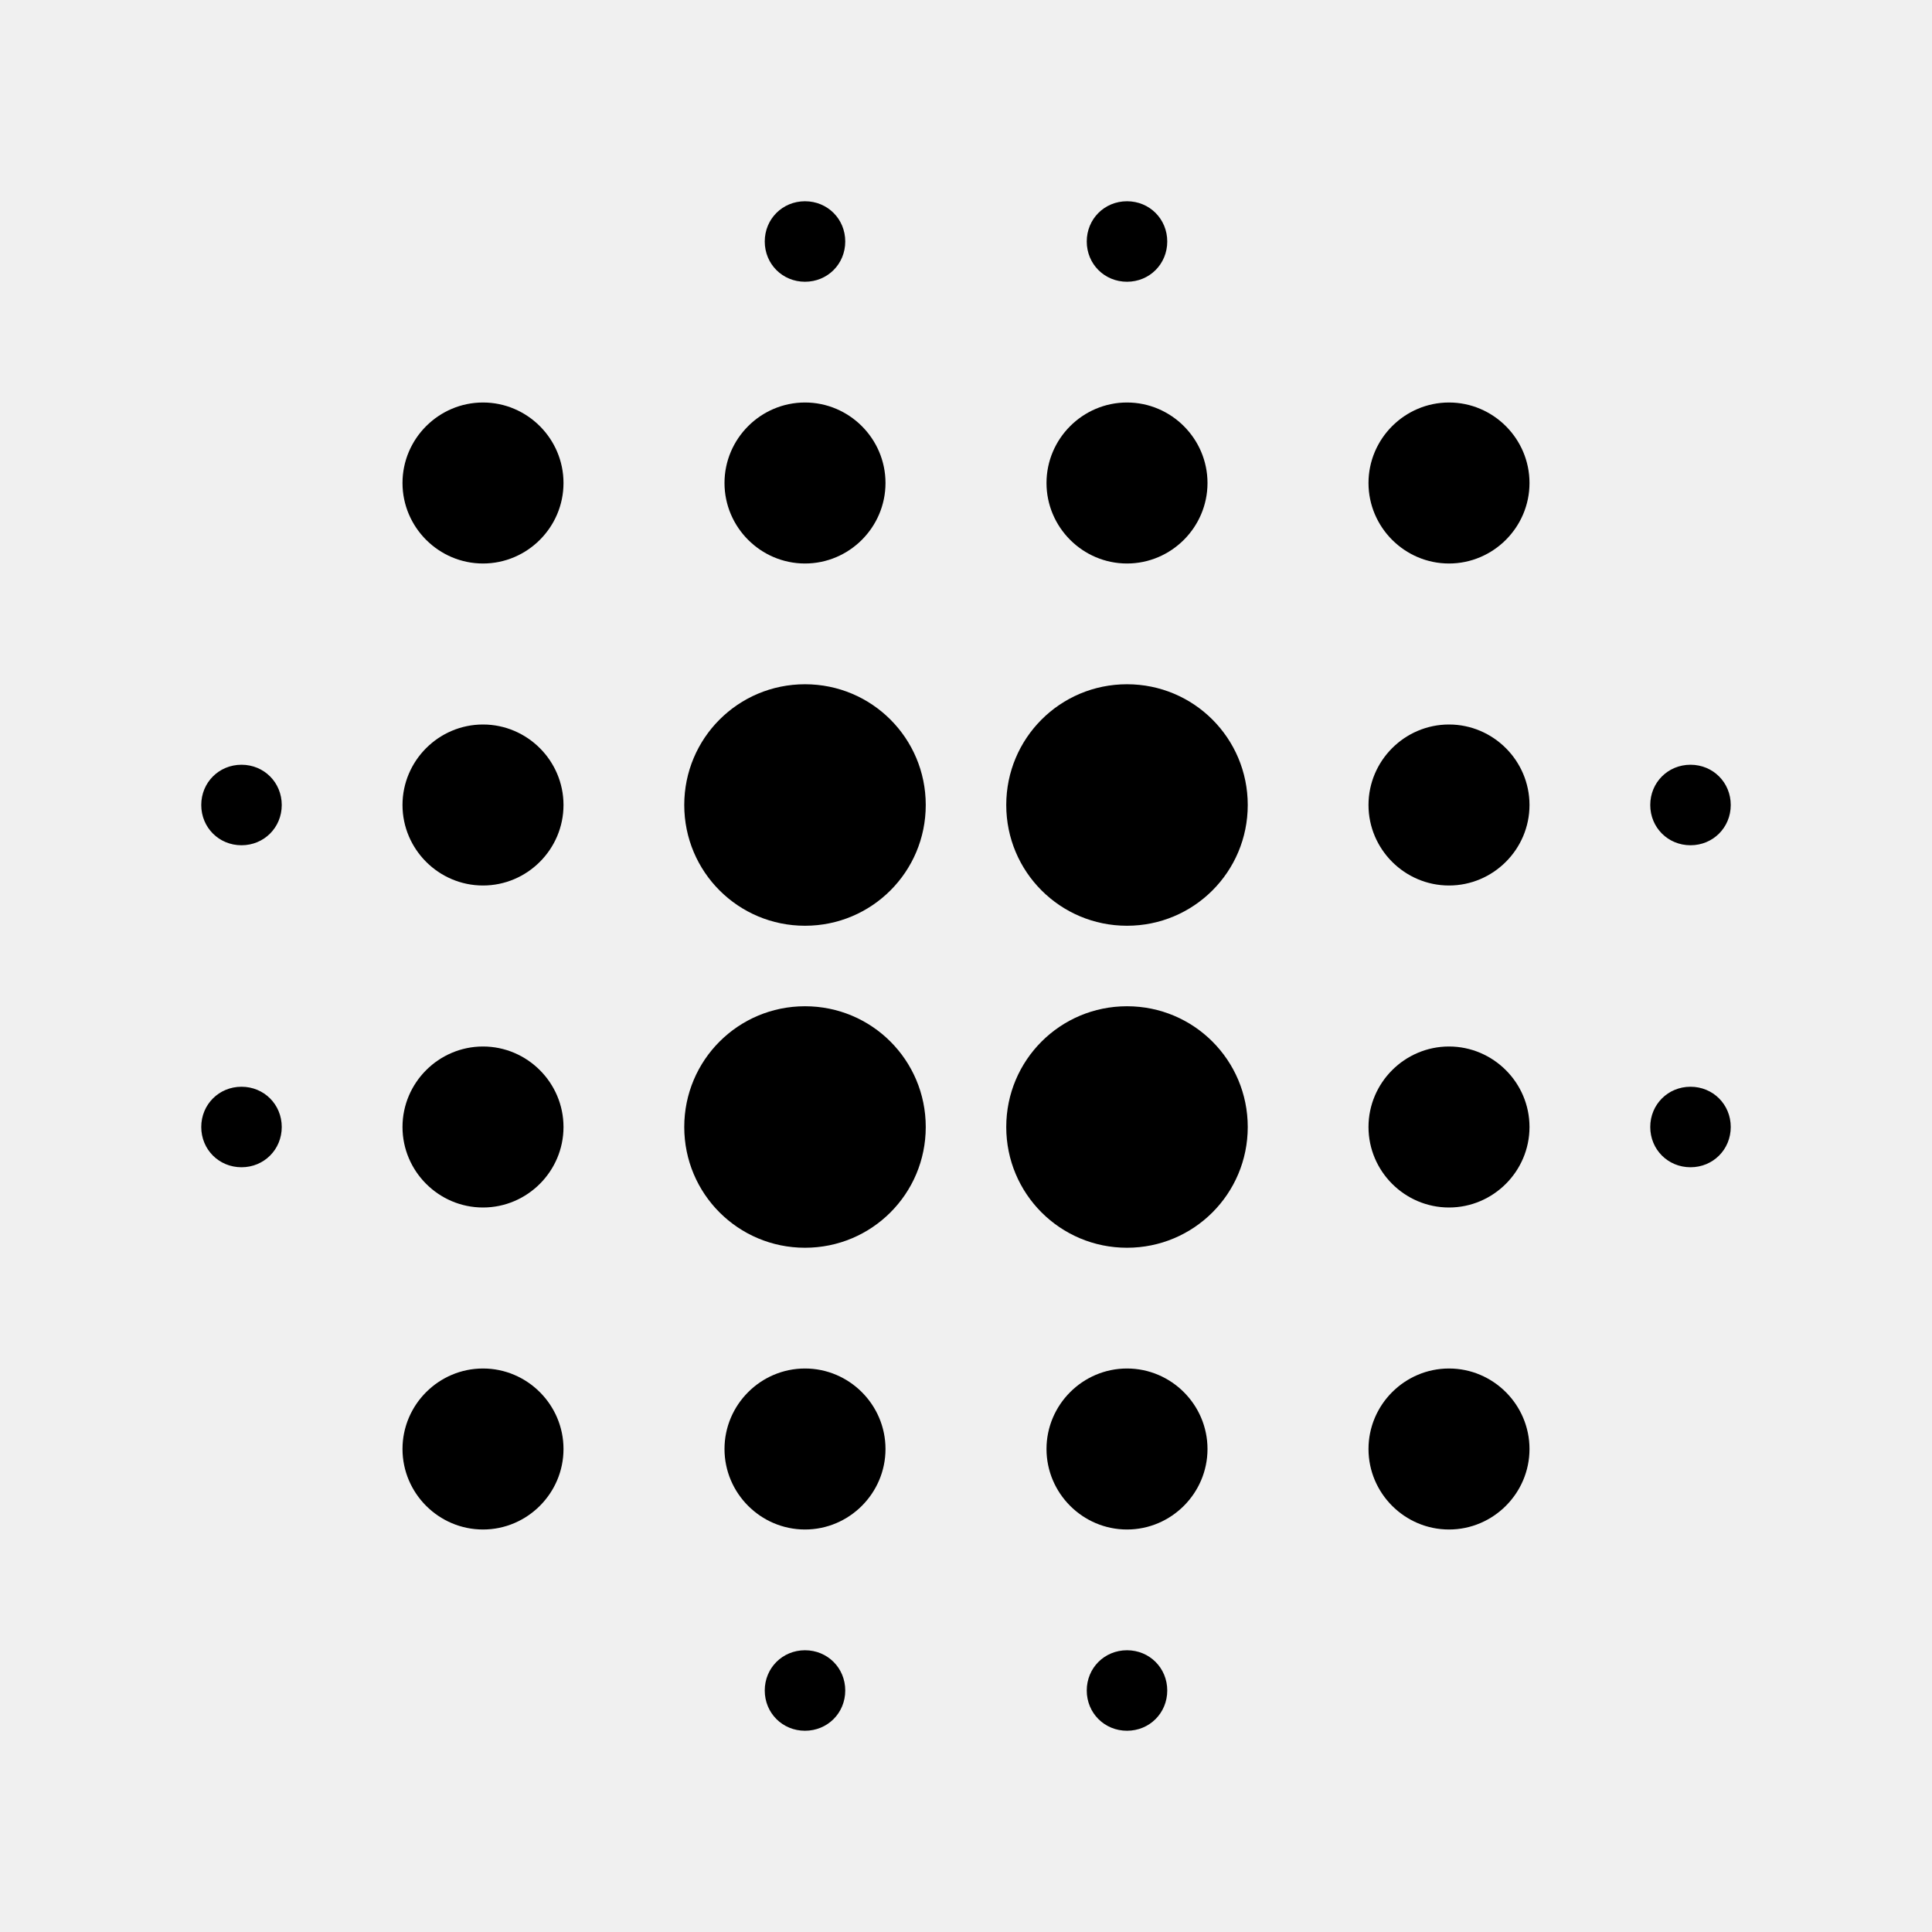
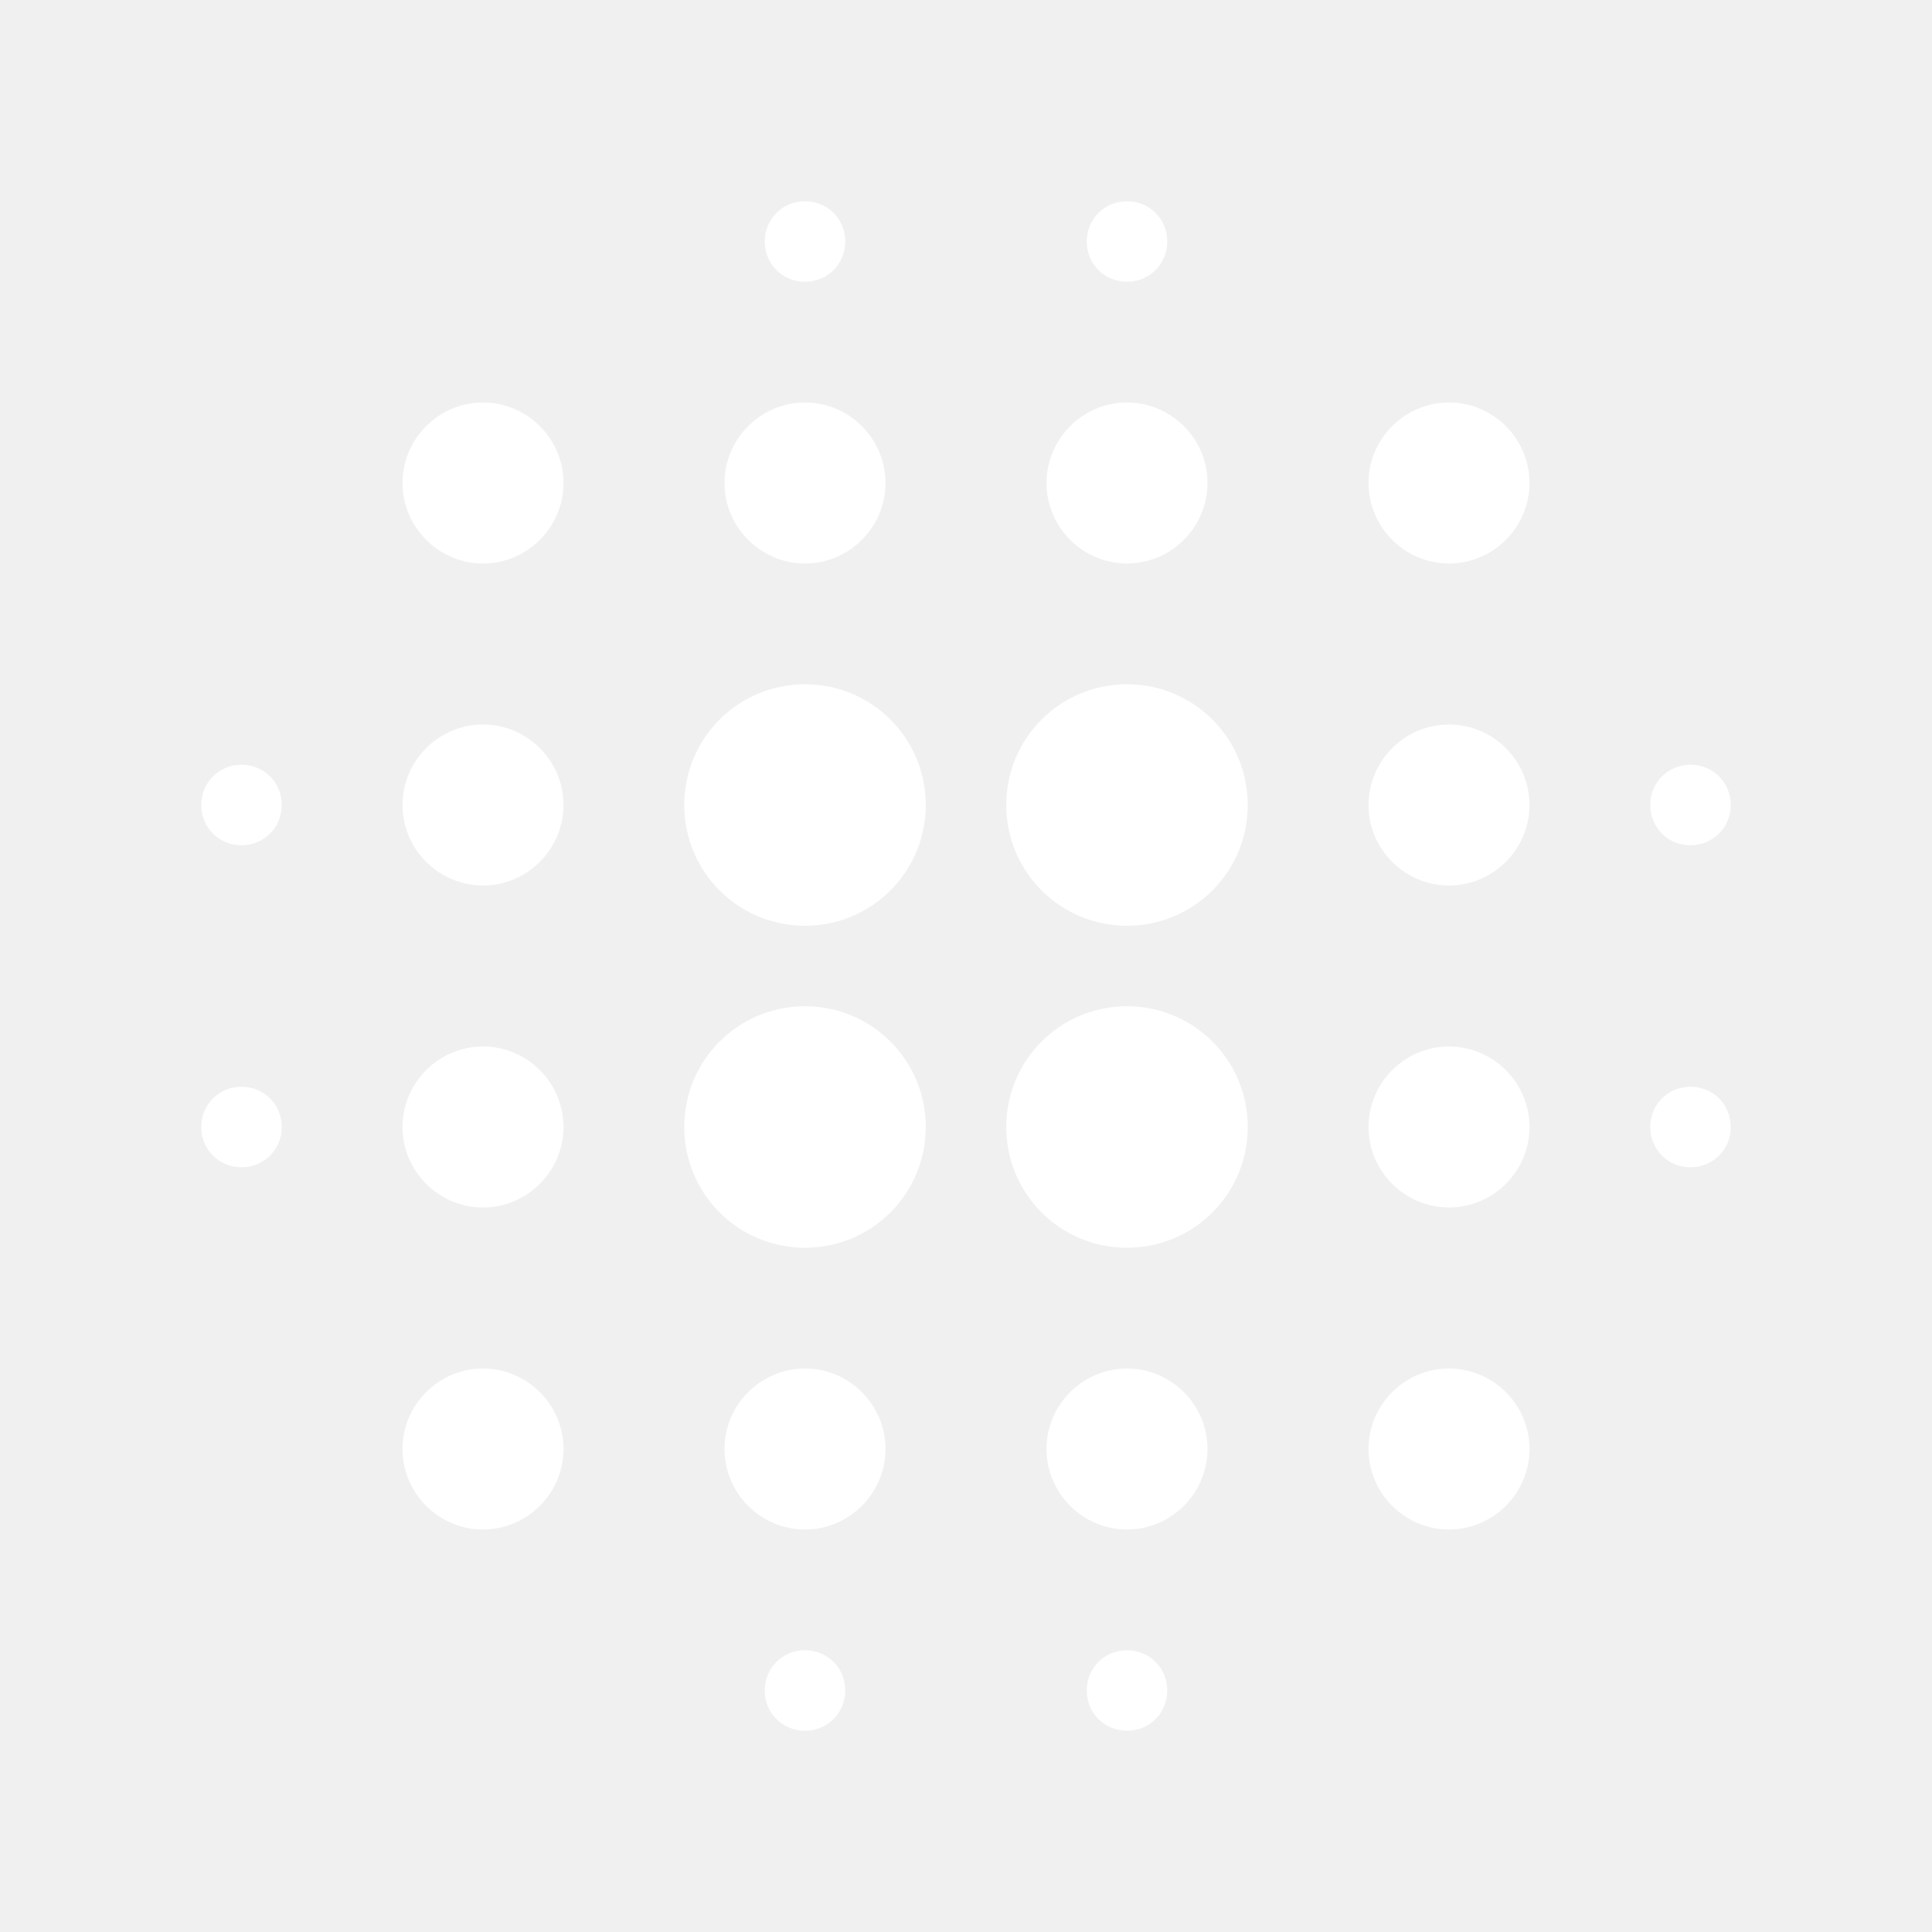
- <svg xmlns="http://www.w3.org/2000/svg" height="24px" viewBox="0 0 24 24" width="24px" class="svgIcon">
+ <svg xmlns="http://www.w3.org/2000/svg" height="24px" viewBox="0 0 24 24" width="24px" fill="#ffffff">
  <path d="M0 0h24v24H0z" fill="none" />
  <path d="M6 13c-.55 0-1 .45-1 1s.45 1 1 1 1-.45 1-1-.45-1-1-1zm0 4c-.55 0-1 .45-1 1s.45 1 1 1 1-.45 1-1-.45-1-1-1zm0-8c-.55 0-1 .45-1 1s.45 1 1 1 1-.45 1-1-.45-1-1-1zm-3 .5c-.28 0-.5.22-.5.5s.22.5.5.5.5-.22.5-.5-.22-.5-.5-.5zM6 5c-.55 0-1 .45-1 1s.45 1 1 1 1-.45 1-1-.45-1-1-1zm15 5.5c.28 0 .5-.22.5-.5s-.22-.5-.5-.5-.5.22-.5.5.22.5.5.5zM14 7c.55 0 1-.45 1-1s-.45-1-1-1-1 .45-1 1 .45 1 1 1zm0-3.5c.28 0 .5-.22.5-.5s-.22-.5-.5-.5-.5.22-.5.5.22.5.5.5zm-11 10c-.28 0-.5.22-.5.5s.22.5.5.5.5-.22.5-.5-.22-.5-.5-.5zm7 7c-.28 0-.5.22-.5.5s.22.5.5.5.5-.22.5-.5-.22-.5-.5-.5zm0-17c.28 0 .5-.22.5-.5s-.22-.5-.5-.5-.5.22-.5.5.22.5.5.5zM10 7c.55 0 1-.45 1-1s-.45-1-1-1-1 .45-1 1 .45 1 1 1zm0 5.5c-.83 0-1.5.67-1.5 1.5s.67 1.5 1.5 1.5 1.5-.67 1.5-1.5-.67-1.5-1.5-1.5zm8 .5c-.55 0-1 .45-1 1s.45 1 1 1 1-.45 1-1-.45-1-1-1zm0 4c-.55 0-1 .45-1 1s.45 1 1 1 1-.45 1-1-.45-1-1-1zm0-8c-.55 0-1 .45-1 1s.45 1 1 1 1-.45 1-1-.45-1-1-1zm0-4c-.55 0-1 .45-1 1s.45 1 1 1 1-.45 1-1-.45-1-1-1zm3 8.5c-.28 0-.5.22-.5.5s.22.5.5.5.5-.22.5-.5-.22-.5-.5-.5zM14 17c-.55 0-1 .45-1 1s.45 1 1 1 1-.45 1-1-.45-1-1-1zm0 3.5c-.28 0-.5.22-.5.5s.22.5.5.5.5-.22.5-.5-.22-.5-.5-.5zm-4-12c-.83 0-1.5.67-1.5 1.5s.67 1.5 1.5 1.5 1.5-.67 1.5-1.5-.67-1.5-1.5-1.5zm0 8.5c-.55 0-1 .45-1 1s.45 1 1 1 1-.45 1-1-.45-1-1-1zm4-4.5c-.83 0-1.5.67-1.5 1.5s.67 1.5 1.5 1.5 1.5-.67 1.5-1.5-.67-1.5-1.5-1.5zm0-4c-.83 0-1.5.67-1.5 1.5s.67 1.5 1.5 1.5 1.5-.67 1.5-1.5-.67-1.5-1.5-1.5z" />
</svg>
